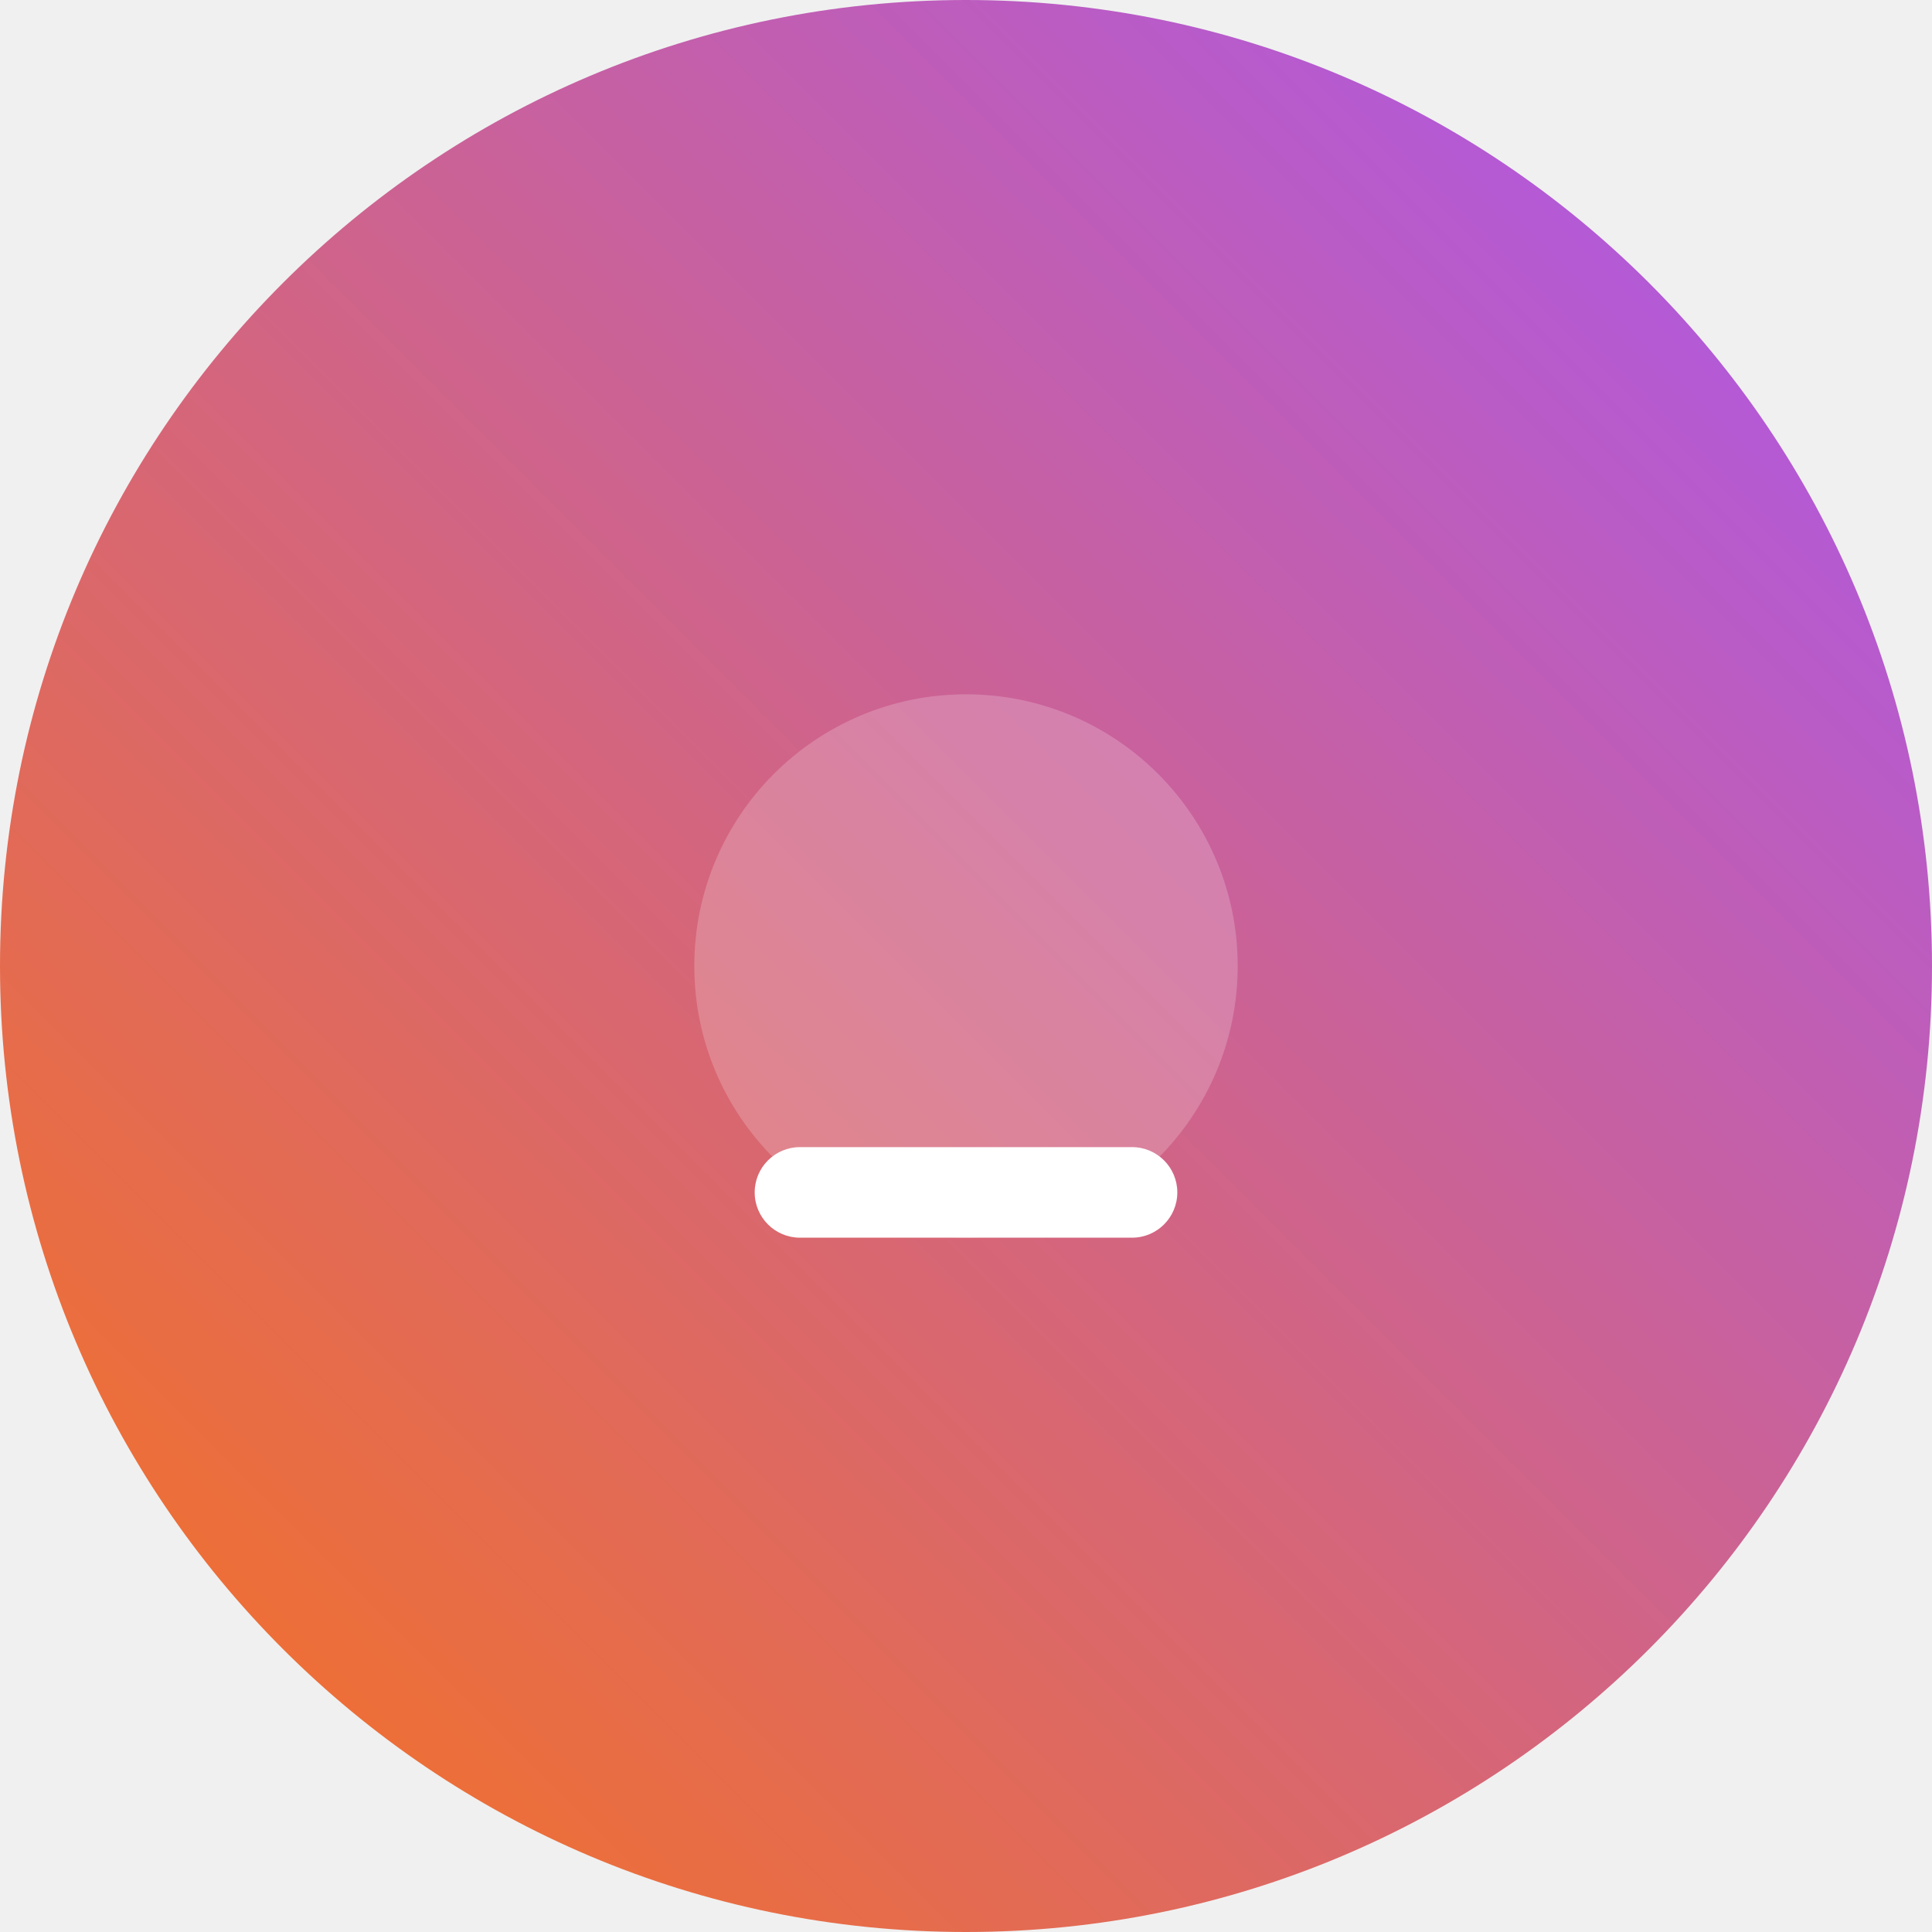
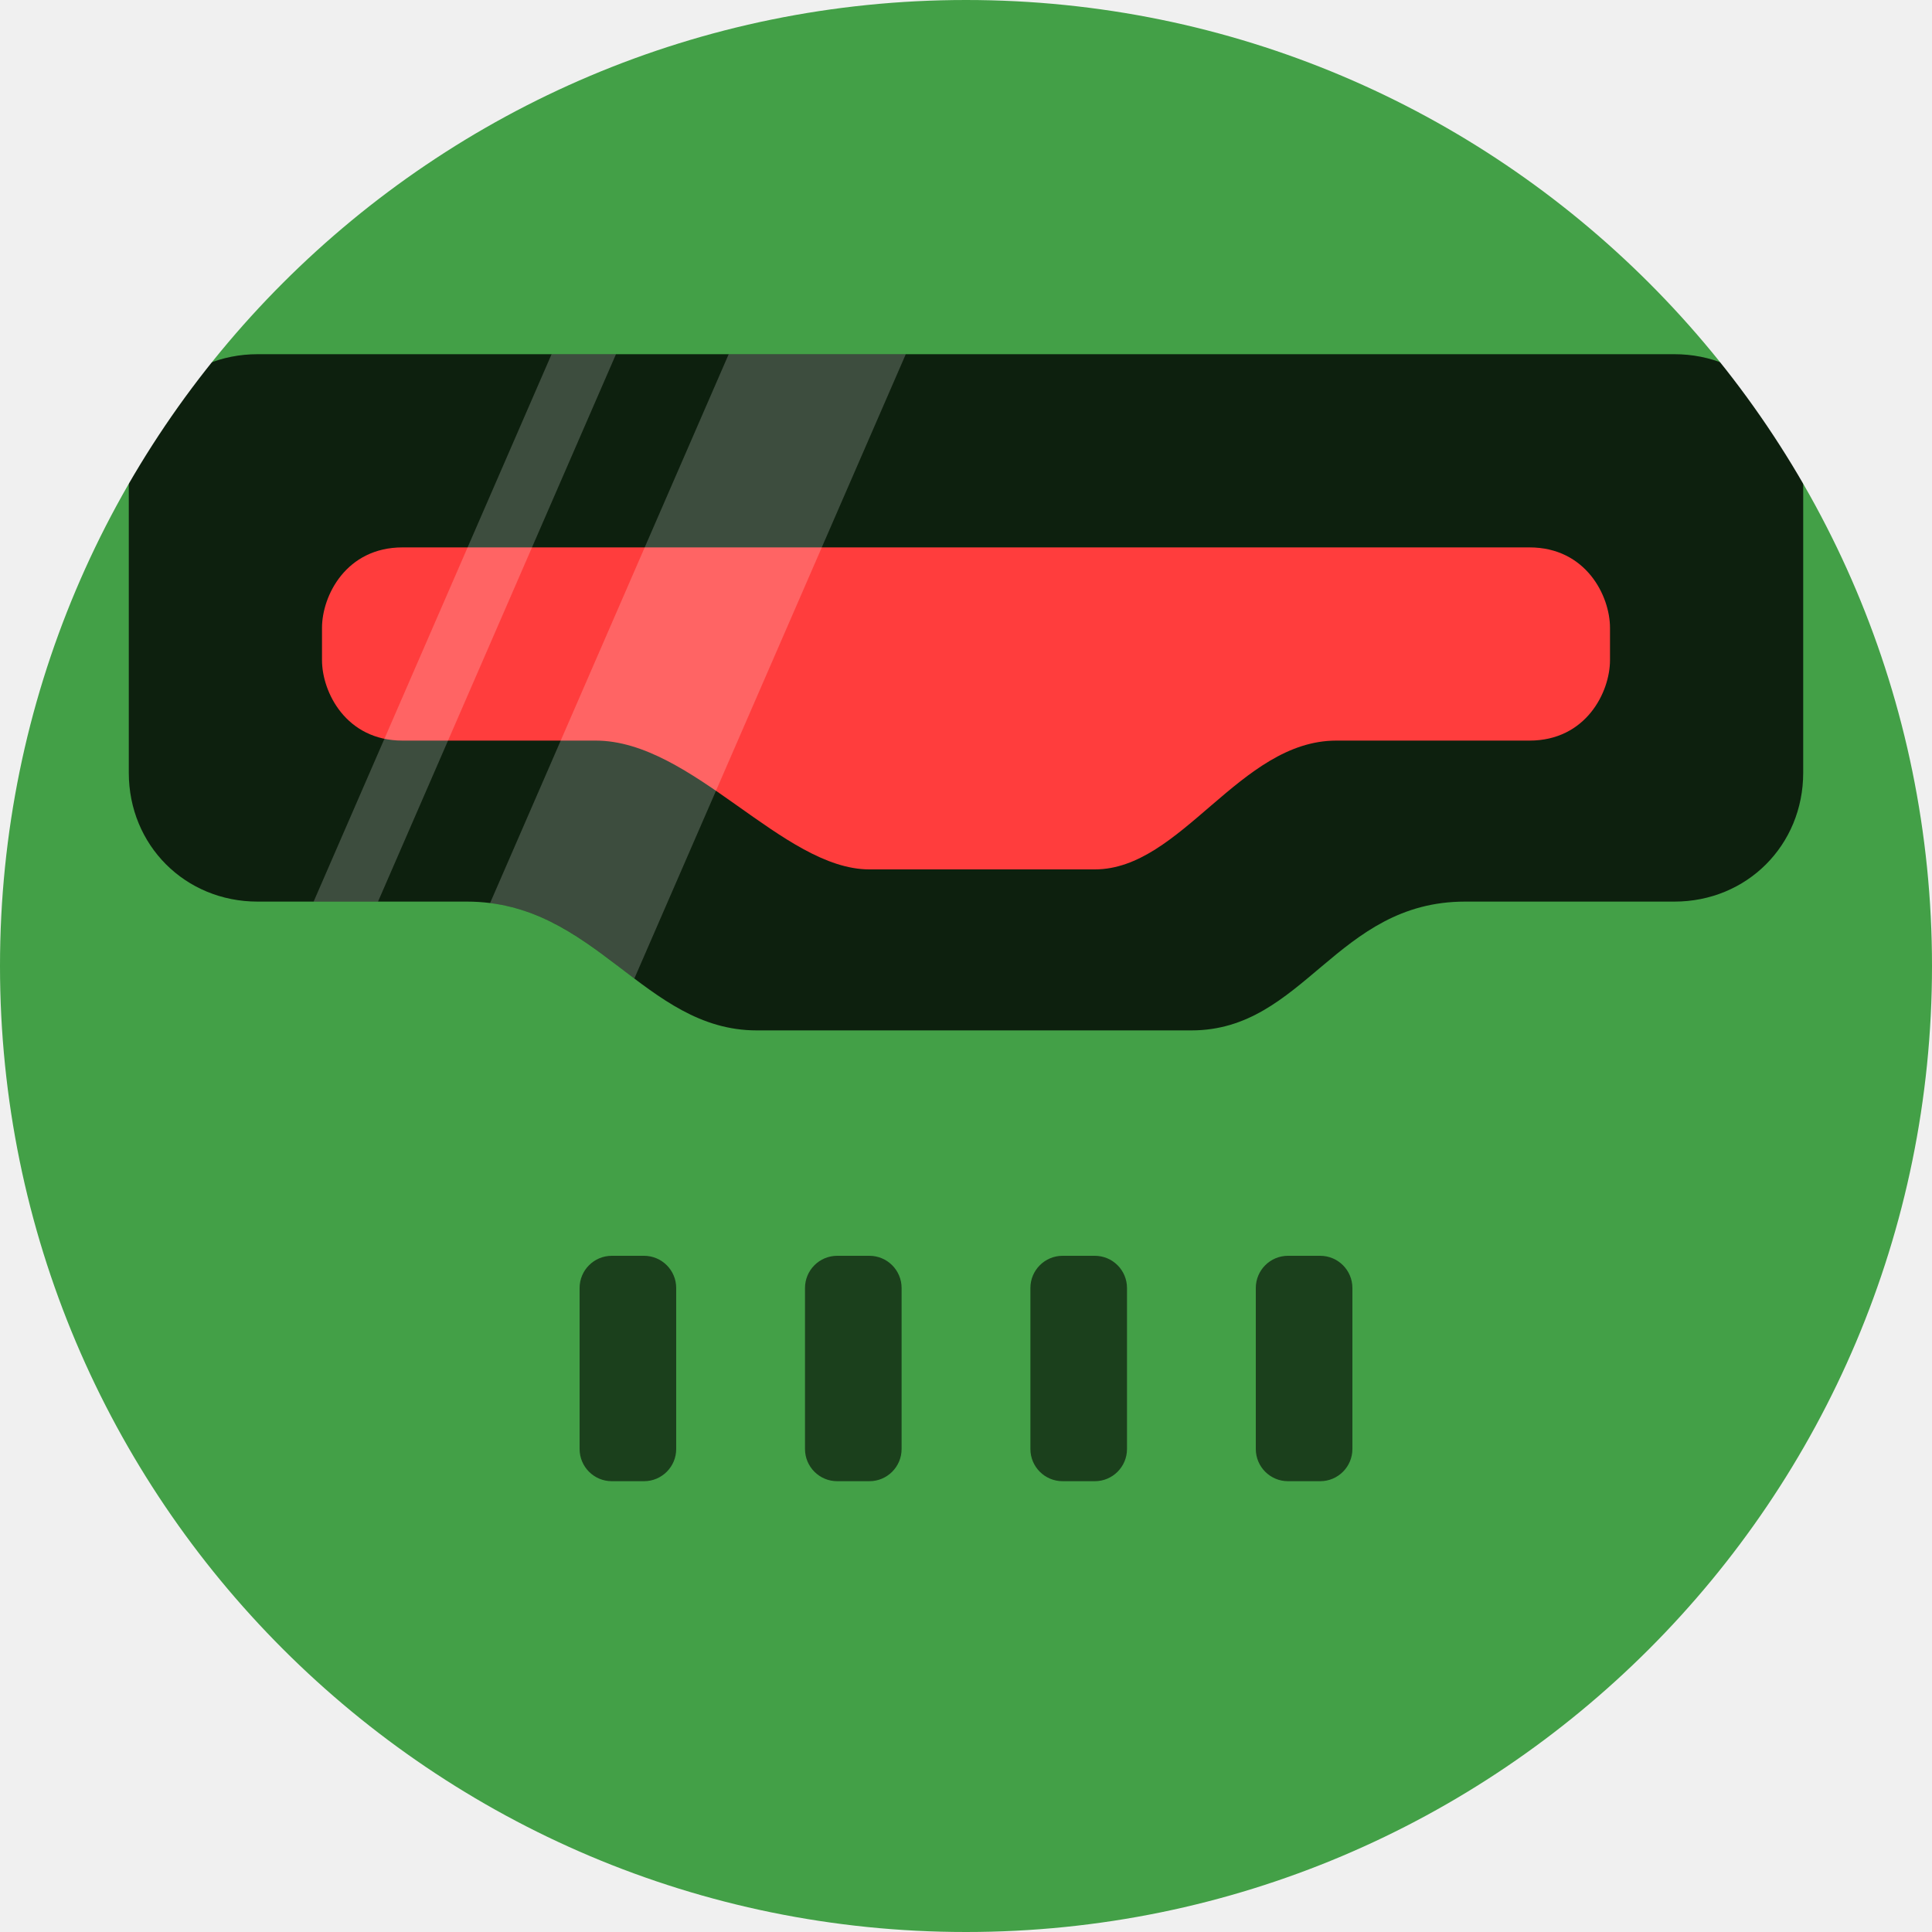
- <svg xmlns="http://www.w3.org/2000/svg" viewBox="0 0 256 256">
-   <defs>
-     <linearGradient id="g11" x1="1" y1="0" x2="0" y2="1">
-       <stop offset="0%" stop-color="#A855F7" />
-       <stop offset="100%" stop-color="#F97316" />
-     </linearGradient>
-   </defs>
-   <rect width="256" height="256" rx="128" fill="url(#g11)" />
-   <rect x="92" y="92" width="72" height="72" rx="36" fill="#fff" opacity="0.2" />
-   <rect x="100" y="152" width="56" height="12" rx="6" fill="#fff" />
+ <svg xmlns="http://www.w3.org/2000/svg" viewBox="0 0 120 120" fill="none" shape-rendering="auto">
+   <mask id="viewboxMask">
+     <rect width="120" height="120" rx="60" ry="60" x="0" y="0" fill="#fff" />
+   </mask>
+   <g mask="url(#viewboxMask)">
+     <rect fill="#43a047" width="120" height="120" x="0" y="0" />
+     <g transform="translate(22 68)">
+       <g fill="#000" fill-opacity=".6">
+         <rect x="28" y="10" width="6" height="14" rx="2" />
+         <rect x="14" y="10" width="6" height="14" rx="2" />
+         <rect x="42" y="10" width="6" height="14" rx="2" />
+         <rect x="56" y="10" width="6" height="14" rx="2" />
+       </g>
+     </g>
+     <g transform="translate(8 20)">
+       <path d="M96 2H8c-4.5 0-8 3.5-8 8.03V28c0 4.5 3.5 8 8 8h13c8 0 11 8 18 8h27c7 0 9-8 17-8h13c4.5 0 8-3.5 8-8V10c0-4.5-3.5-8-8-8Z" fill="#000" fill-opacity=".8" />
+       <path d="M87 14H17c-3.5 0-5 3-5 5v2c0 2 1.5 5 5 5h12c6 0 11.62 8 17 8h14c5.38 0 9-8 15-8h12c3.5 0 5-3 5-5v-2c0-2-1.5-5-5-5Z" fill="#FF3D3D" />
+       <path d="M22.44 36.09 37.26 2h11L31.4 40.78l-.76-.58c-2.38-1.82-4.83-3.69-8.2-4.11ZM11.48 36 26.26 2h4L15.48 36h-4Z" fill="#fff" fill-opacity=".2" />
+     </g>
+   </g>
</svg>
